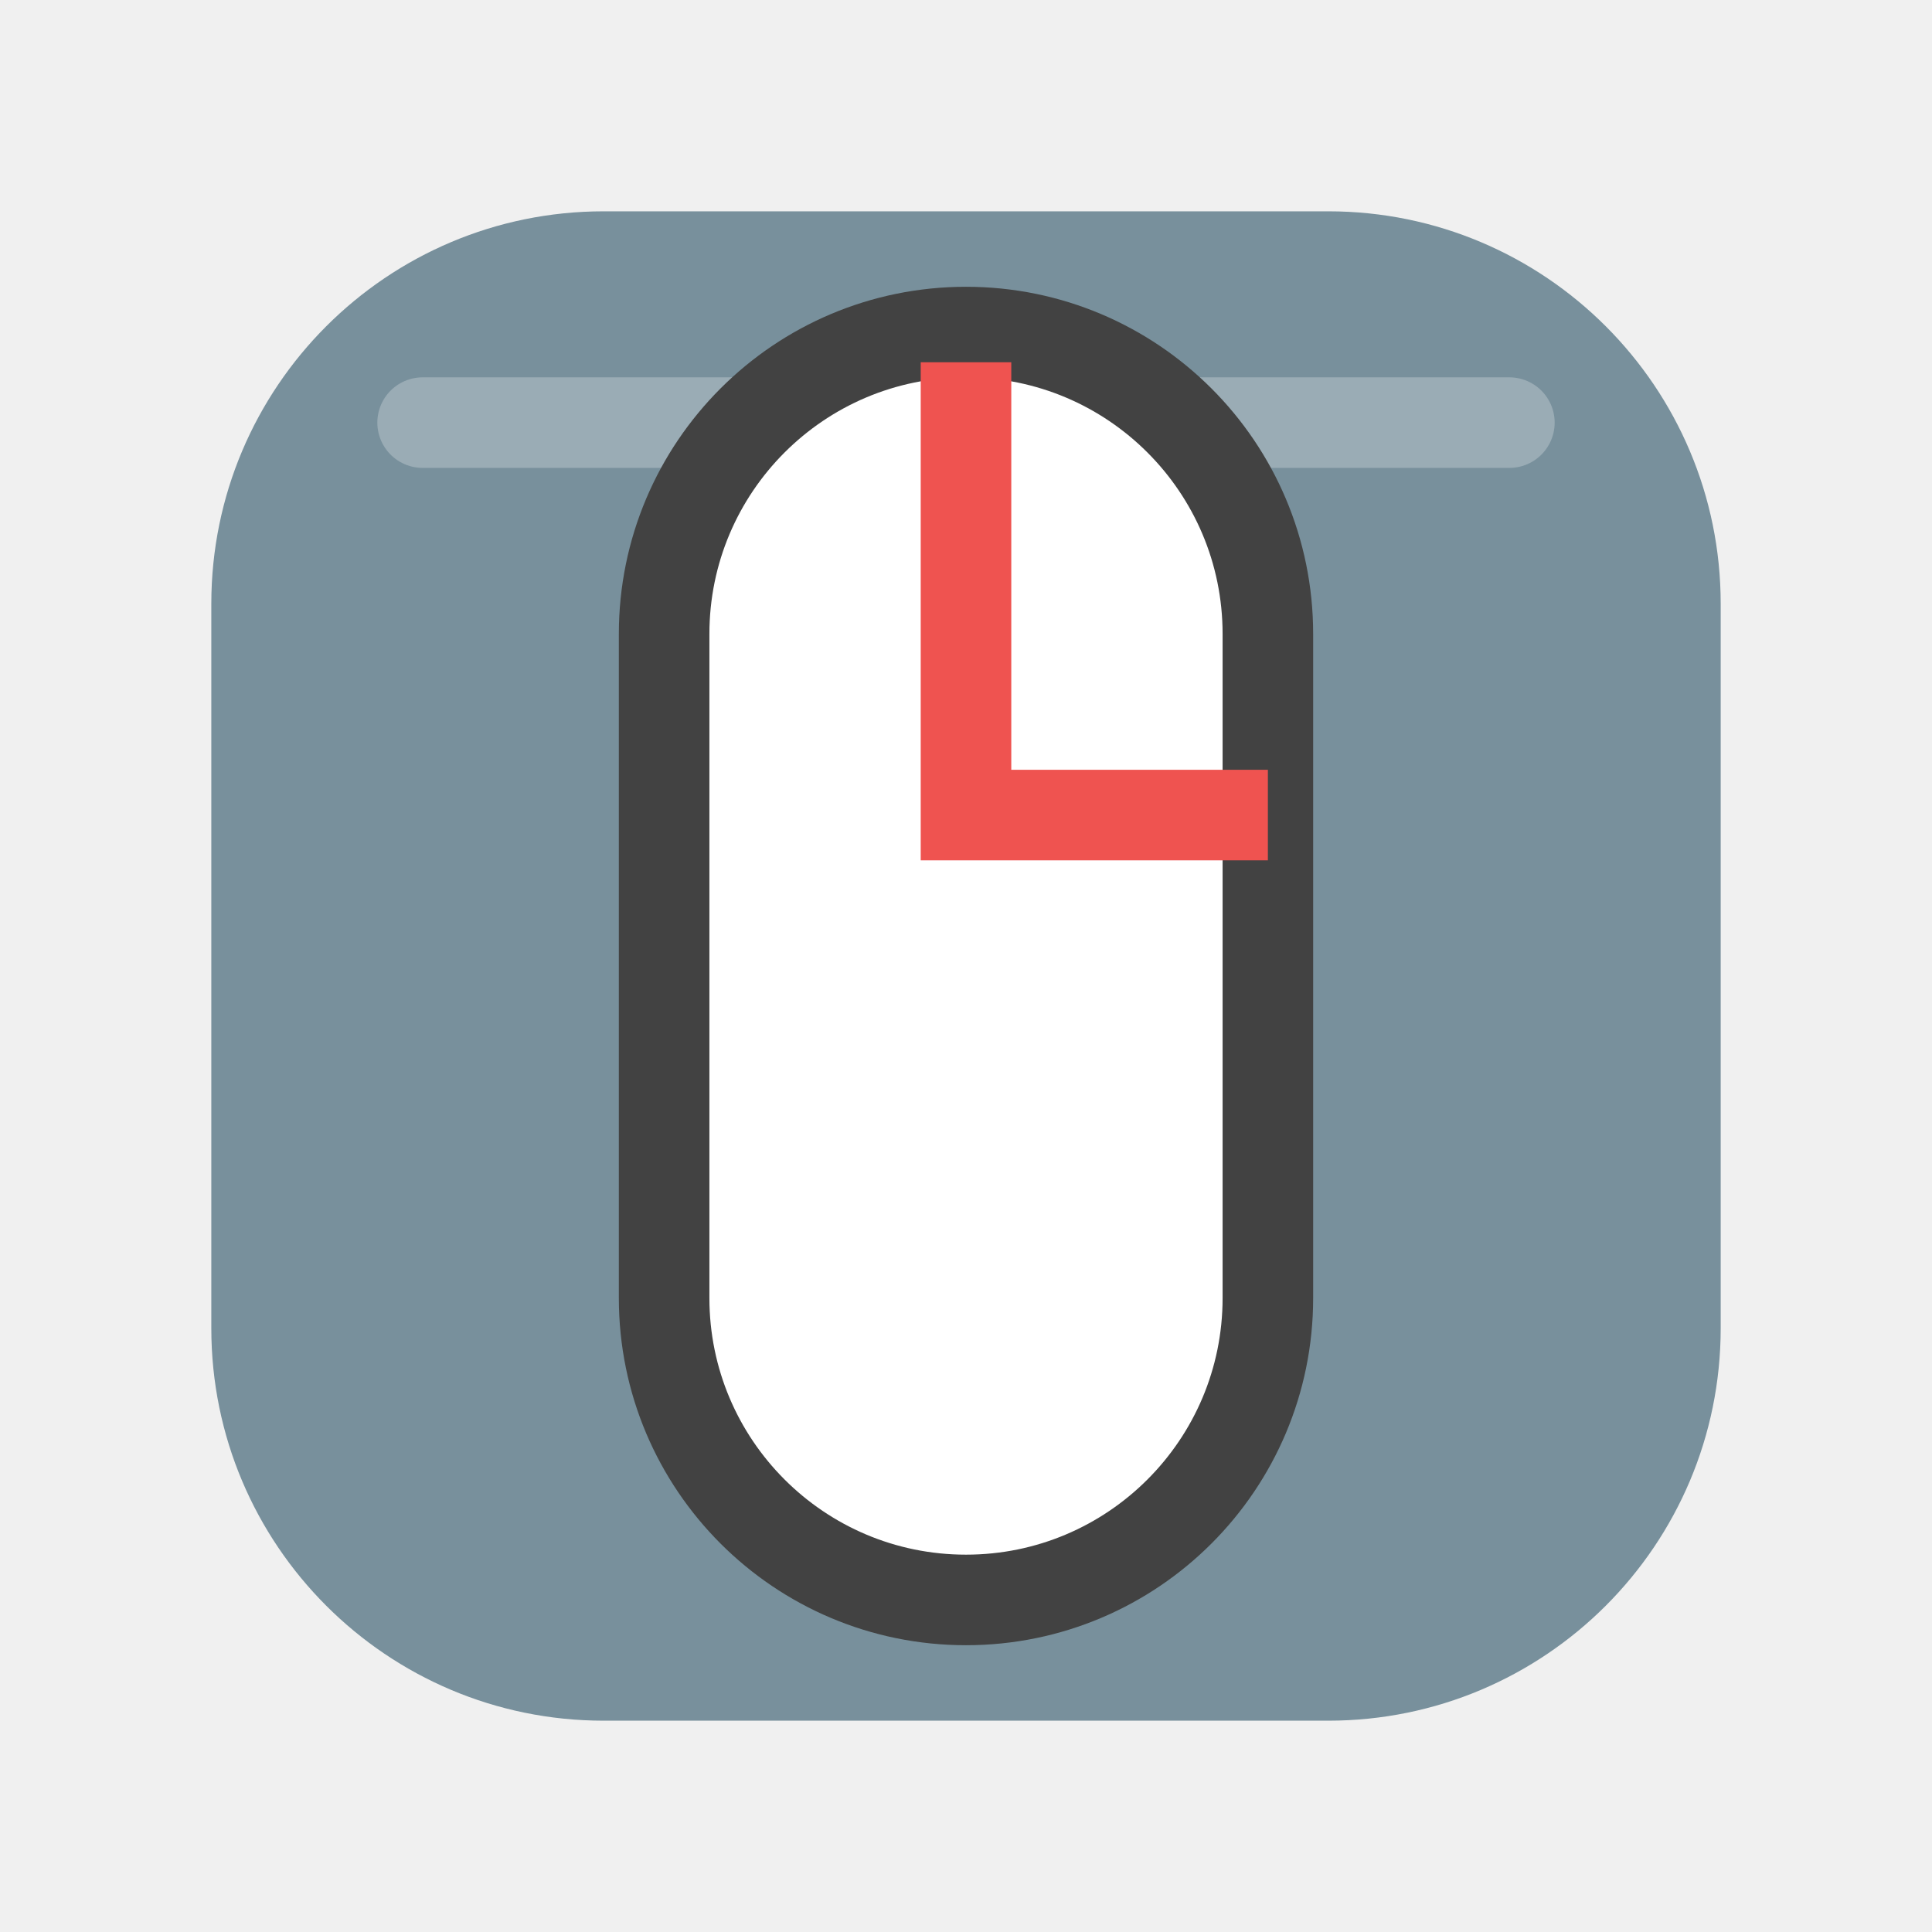
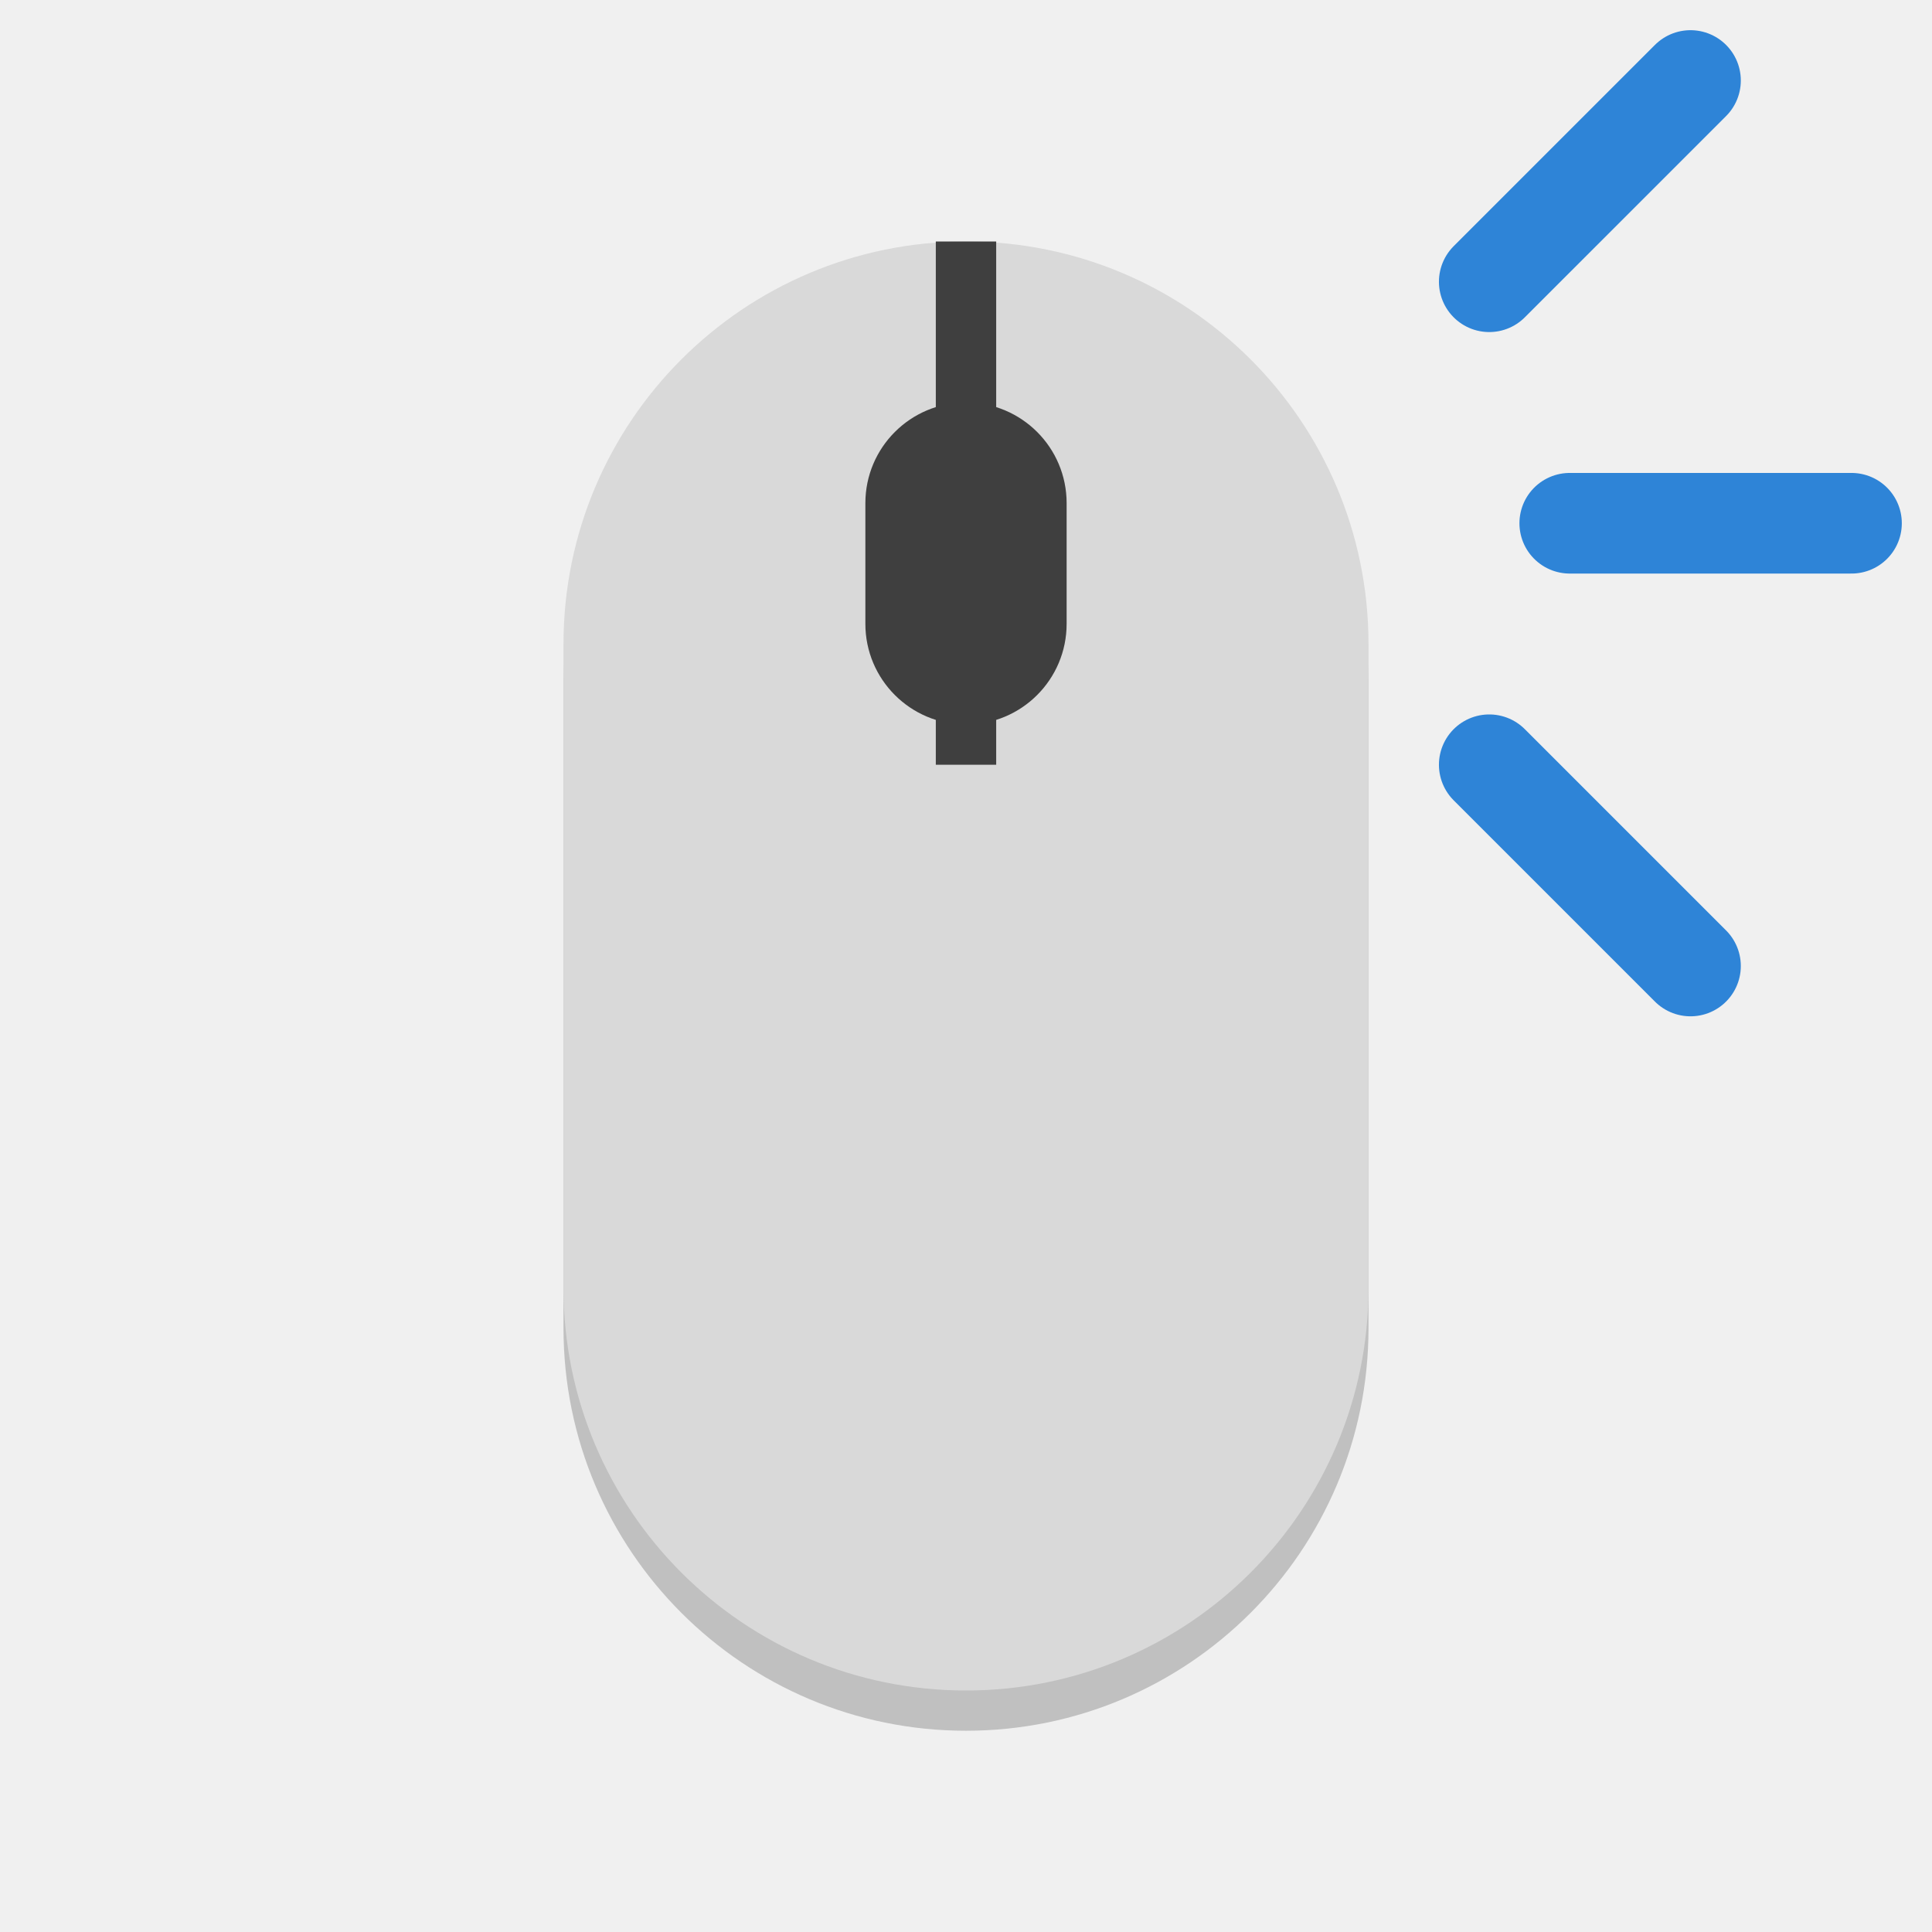
- <svg xmlns="http://www.w3.org/2000/svg" width="48" height="48" viewBox="0 0 64 64">
-   <rect x="7" y="7" width="50" height="50" rx="13" fill="#78909c" />
-   <path d="M14 14h36" stroke="#fff" stroke-opacity=".25" stroke-width="3" stroke-linecap="round" />
-   <g color="#424242">
-     <rect x="22" y="11" width="20" height="42" rx="10" fill="#fff" stroke="currentColor" stroke-width="3" />
-     <path d="M32 12v15h10" fill="none" stroke="#ef5350" stroke-width="3" />
-   </g>
+ <svg xmlns="http://www.w3.org/2000/svg" width="48" height="48" version="1">
+   <rect style="opacity:.2" x="14" y="6" width="20" height="36" rx="10" transform="translate(0 1)" />
+   <rect style="fill:#d9d9d9" x="14" y="6" width="20" height="36" rx="10" />
+   <path style="stroke:#3f3f3f;stroke-width:1.5" d="M24 6v13" />
+   <rect style="fill:#3f3f3f" x="21.5" y="10" width="5" height="8" rx="2.5" />
+   <path style="fill:none;stroke:#2e84d7;stroke-width:2.5;stroke-linecap:round" d="m37 7 5-5m-3 11h7m-9 6 5 5" />
</svg>
